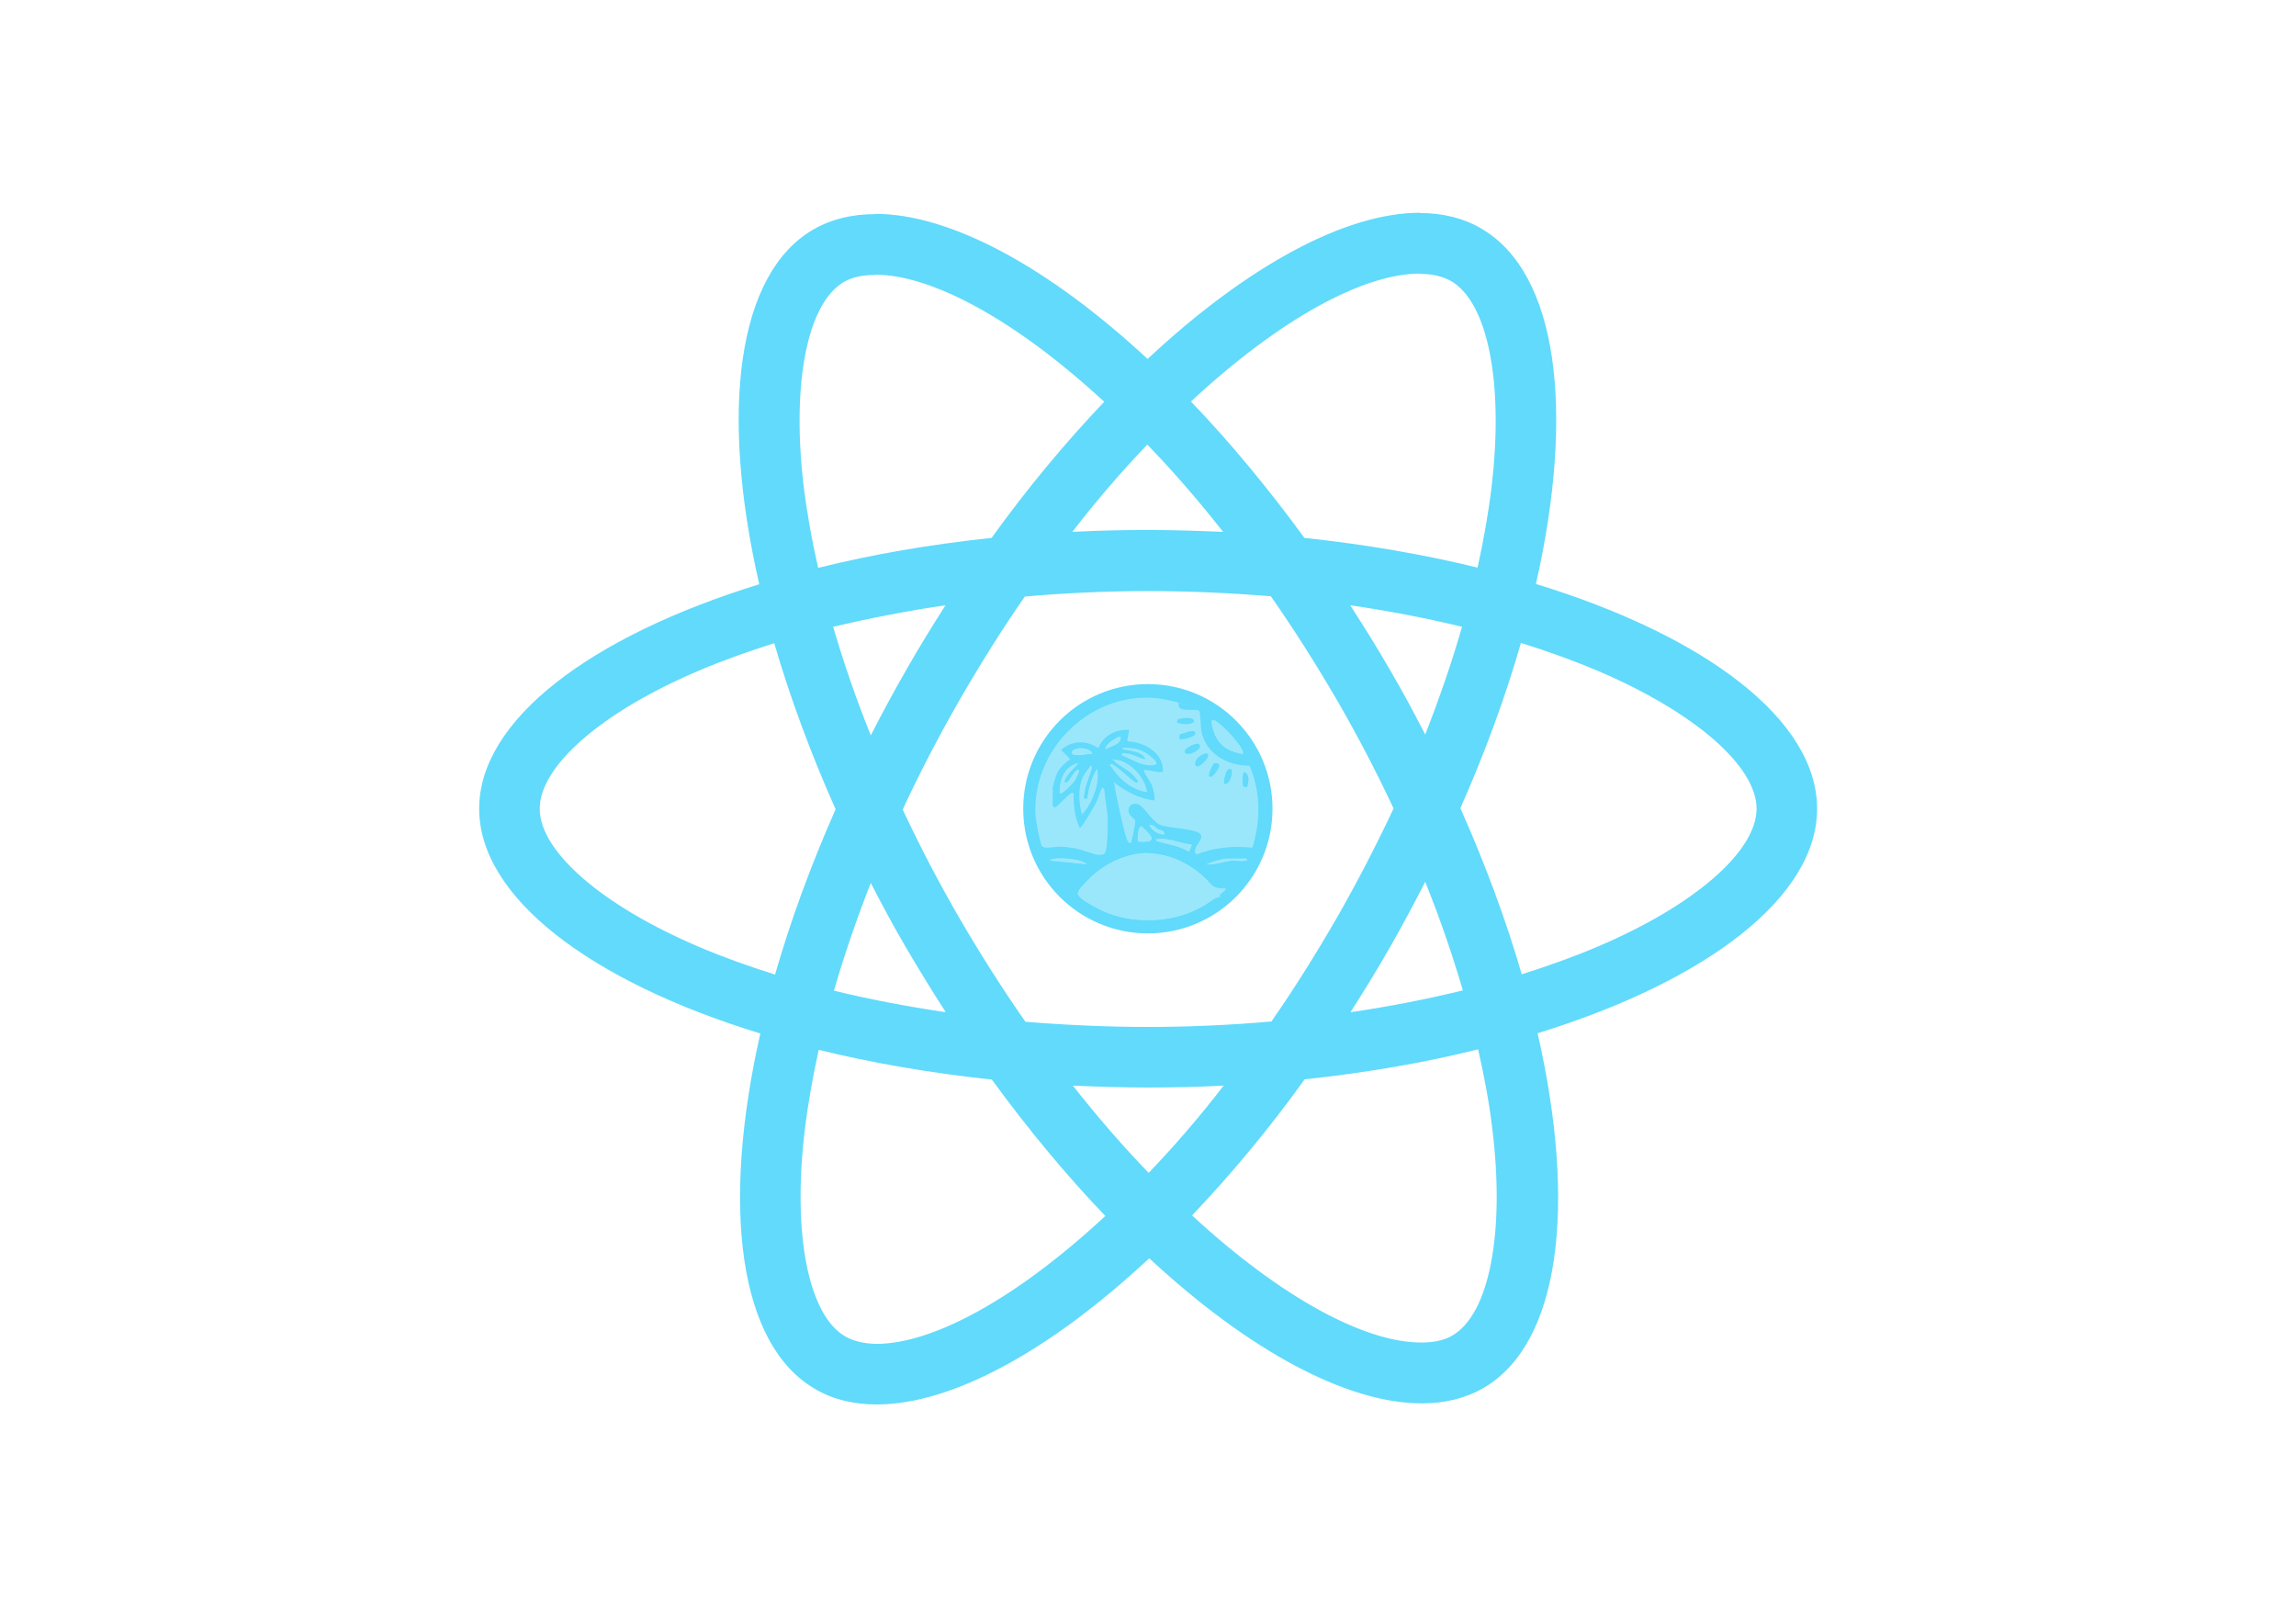
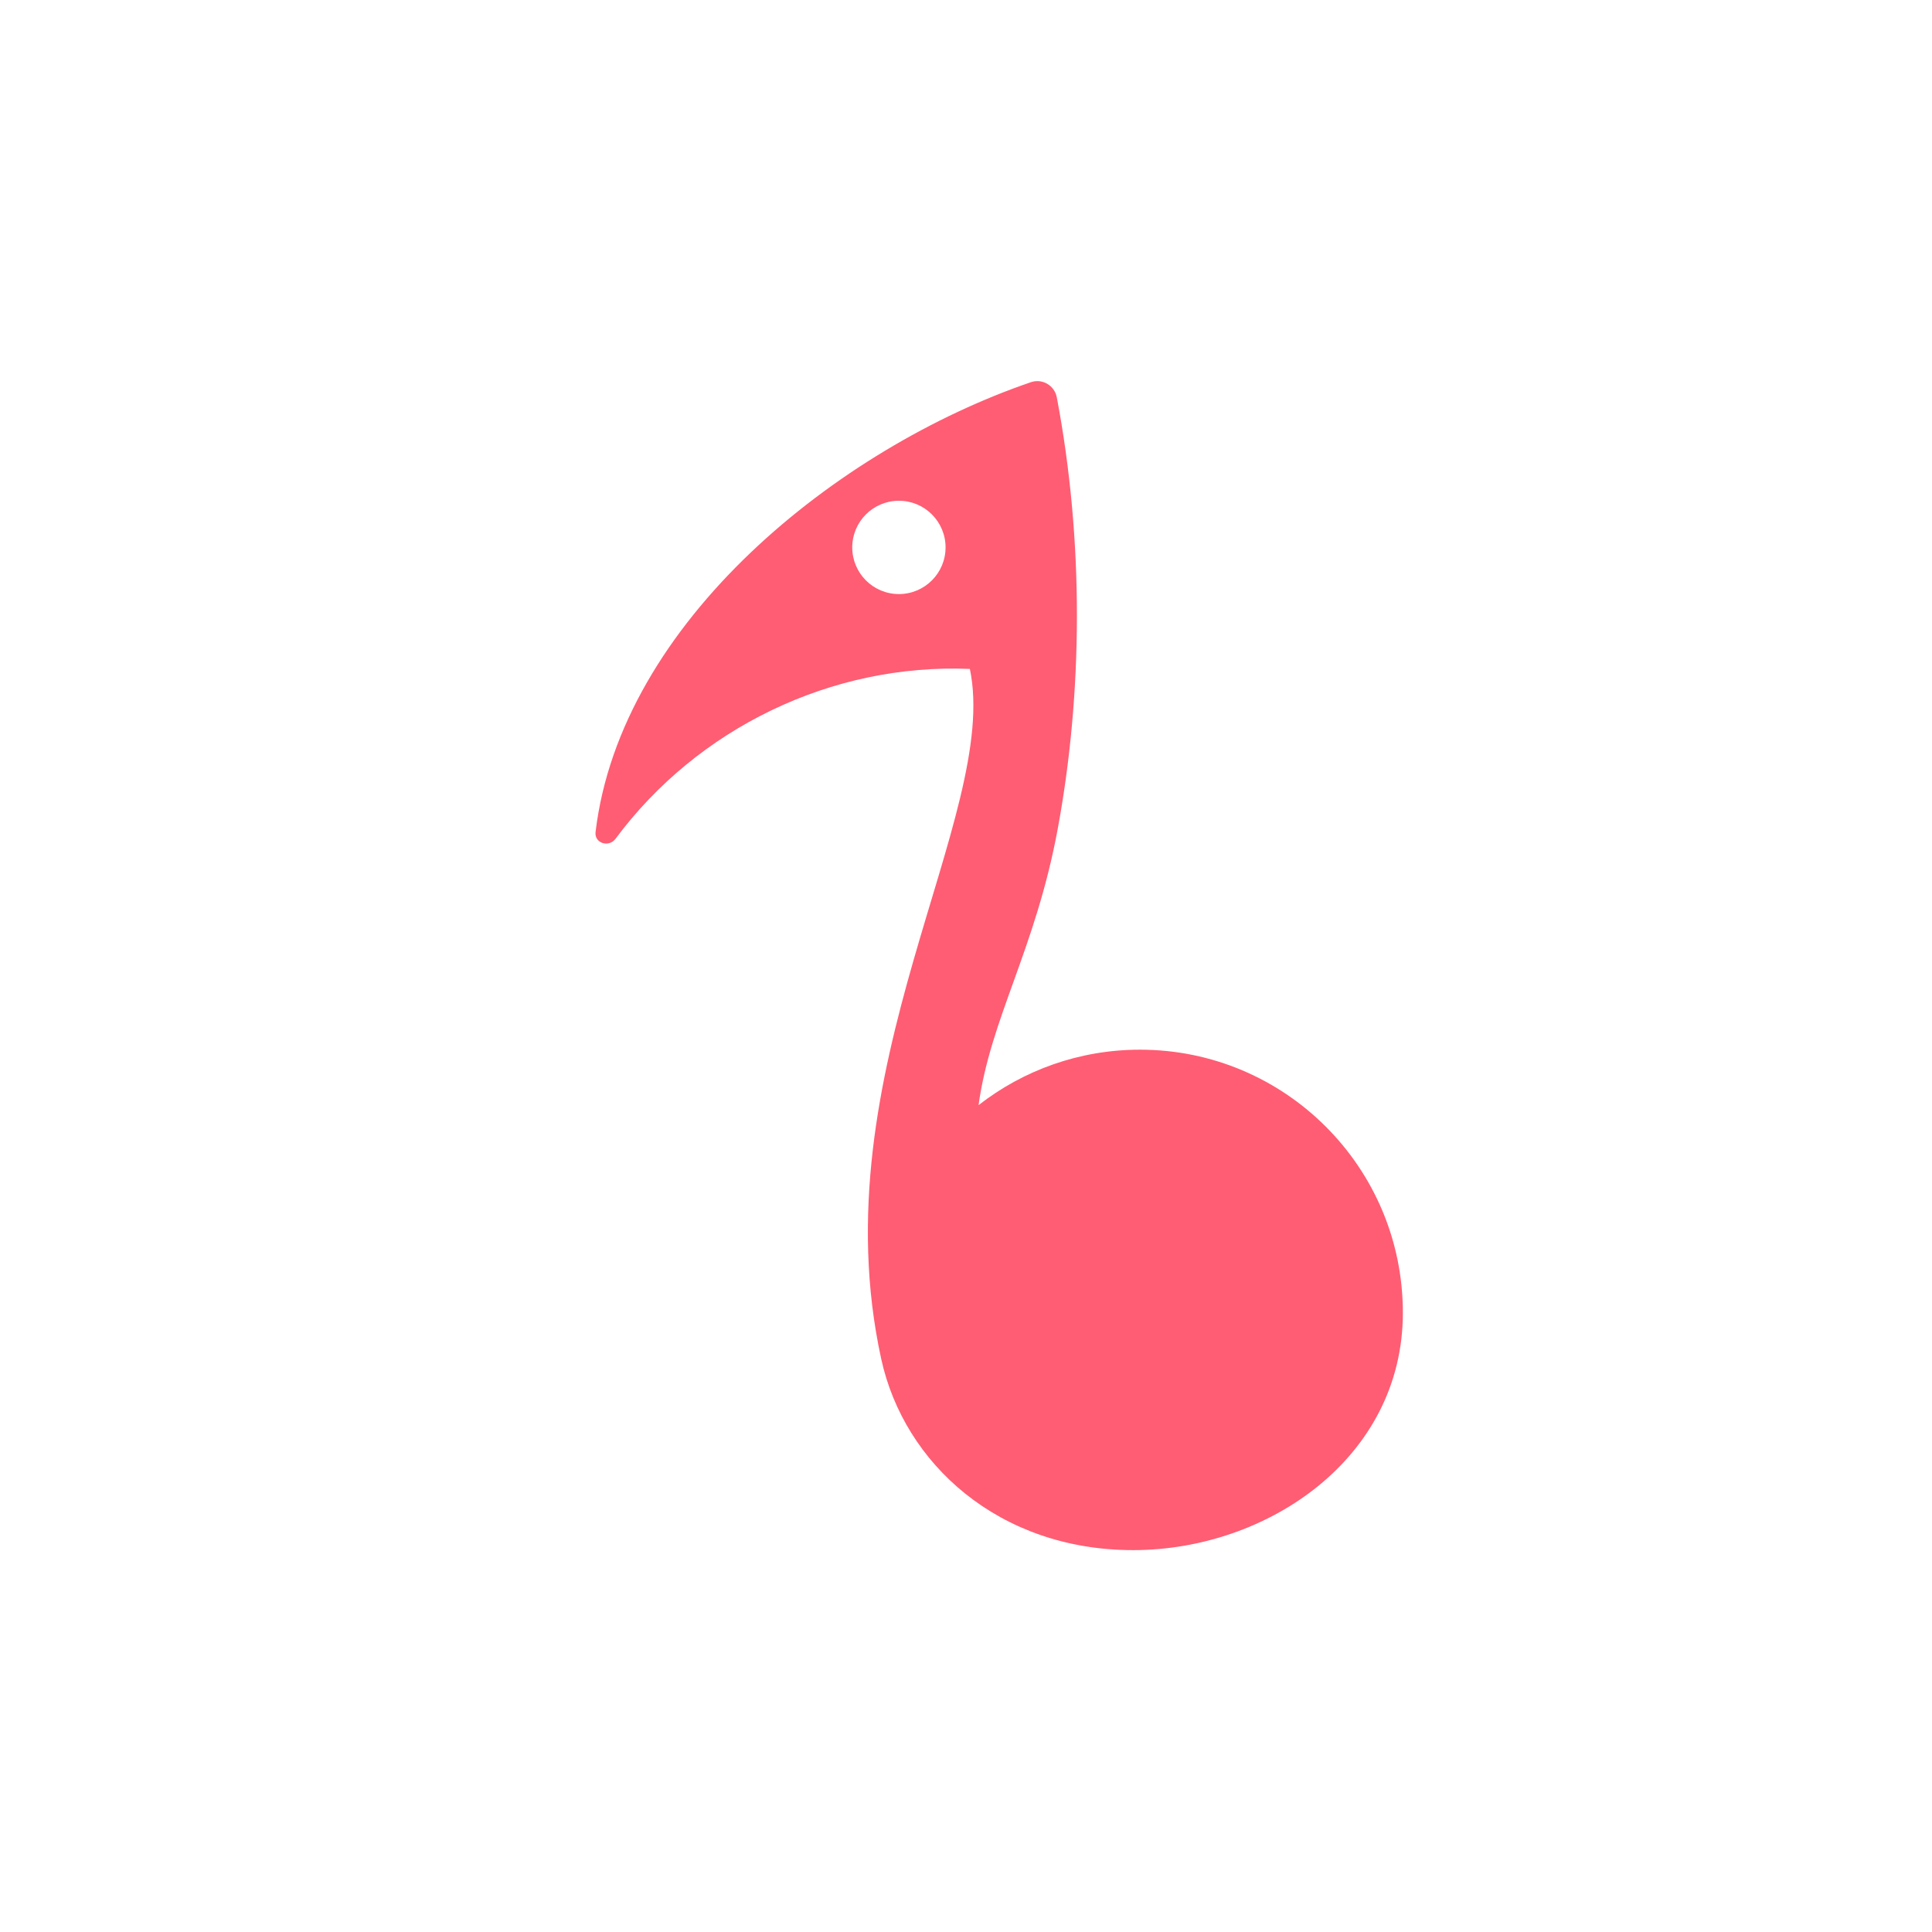
- <svg xmlns="http://www.w3.org/2000/svg" id="Layer_1" version="1.1" viewBox="0 0 841.9 595.3">
-   <defs>
-     <style>
-       .st0 {
-         fill: #9ae7fc;
-       }
- 
-       .st1 {
-         fill: #61dafb;
-       }
-     </style>
-   </defs>
-   <g>
-     <path class="st1" d="M666.3,296.5c0-32.5-40.7-63.3-103.1-82.4,14.4-63.6,8-114.2-20.2-130.4-6.5-3.8-14.1-5.6-22.4-5.6v22.3c4.6,0,8.3.9,11.4,2.6,13.6,7.8,19.5,37.5,14.9,75.7-1.1,9.4-2.9,19.3-5.1,29.4-19.6-4.8-41-8.5-63.5-10.9-13.5-18.5-27.5-35.3-41.6-50,32.6-30.3,63.2-46.9,84-46.9v-22.3c-27.5,0-63.5,19.6-99.9,53.6-36.4-33.8-72.4-53.2-99.9-53.2v22.3c20.7,0,51.4,16.5,84,46.6-14,14.7-28,31.4-41.3,49.9-22.6,2.4-44,6.1-63.6,11-2.3-10-4-19.7-5.2-29-4.7-38.2,1.1-67.9,14.6-75.8,3-1.8,6.9-2.6,11.5-2.6v-22.3c-8.4,0-16,1.8-22.6,5.6-28.1,16.2-34.4,66.7-19.9,130.1-62.2,19.2-102.7,49.9-102.7,82.3s40.7,63.3,103.1,82.4c-14.4,63.6-8,114.2,20.2,130.4,6.5,3.8,14.1,5.6,22.5,5.6,27.5,0,63.5-19.6,99.9-53.6,36.4,33.8,72.4,53.2,99.9,53.2,8.4,0,16-1.8,22.6-5.6,28.1-16.2,34.4-66.7,19.9-130.1,62-19.1,102.5-49.9,102.5-82.3zm-130.2-66.7c-3.7,12.9-8.3,26.2-13.5,39.5-4.1-8-8.4-16-13.1-24-4.6-8-9.5-15.8-14.4-23.4,14.2,2.1,27.9,4.7,41,7.9zm-45.8,106.5c-7.8,13.5-15.8,26.3-24.1,38.2-14.9,1.3-30,2-45.2,2s-30.2-.7-45-1.9c-8.3-11.9-16.4-24.6-24.2-38-7.6-13.1-14.5-26.4-20.8-39.8,6.2-13.4,13.2-26.8,20.7-39.9,7.8-13.5,15.8-26.3,24.1-38.2,14.9-1.3,30-2,45.2-2s30.2.7,45,1.9c8.3,11.9,16.4,24.6,24.2,38,7.6,13.1,14.5,26.4,20.8,39.8-6.3,13.4-13.2,26.8-20.7,39.9zm32.3-13c5.4,13.4,10,26.8,13.8,39.8-13.1,3.2-26.9,5.9-41.2,8,4.9-7.7,9.8-15.6,14.4-23.7,4.6-8,8.9-16.1,13-24.1zm-101.4,106.7c-9.3-9.6-18.6-20.3-27.8-32,9,.4,18.2.7,27.5.7s18.7-.2,27.8-.7c-9,11.7-18.3,22.4-27.5,32zm-74.4-58.9c-14.2-2.1-27.9-4.7-41-7.9,3.7-12.9,8.3-26.2,13.5-39.5,4.1,8,8.4,16,13.1,24s9.5,15.8,14.4,23.4zm73.9-208.1c9.3,9.6,18.6,20.3,27.8,32-9-.4-18.2-.7-27.5-.7s-18.7.2-27.8.7c9-11.7,18.3-22.4,27.5-32zm-74,58.9c-4.9,7.7-9.8,15.6-14.4,23.7-4.6,8-8.9,16-13,24-5.4-13.4-10-26.8-13.8-39.8,13.1-3.1,26.9-5.8,41.2-7.9zm-90.5,125.2c-35.4-15.1-58.3-34.9-58.3-50.6s22.9-35.6,58.3-50.6c8.6-3.7,18-7,27.7-10.1,5.7,19.6,13.2,40,22.5,60.9-9.2,20.8-16.6,41.1-22.2,60.6-9.9-3.1-19.3-6.5-28-10.2zm53.8,142.9c-13.6-7.8-19.5-37.5-14.9-75.7,1.1-9.4,2.9-19.3,5.1-29.4,19.6,4.8,41,8.5,63.5,10.9,13.5,18.5,27.5,35.3,41.6,50-32.6,30.3-63.2,46.9-84,46.9-4.5-.1-8.3-1-11.3-2.7zm237.2-76.2c4.7,38.2-1.1,67.9-14.6,75.8-3,1.8-6.9,2.6-11.5,2.6-20.7,0-51.4-16.5-84-46.6,14-14.7,28-31.4,41.3-49.9,22.6-2.4,44-6.1,63.6-11,2.3,10.1,4.1,19.8,5.2,29.1zm38.5-66.7c-8.6,3.7-18,7-27.7,10.1-5.7-19.6-13.2-40-22.5-60.9,9.2-20.8,16.6-41.1,22.2-60.6,9.9,3.1,19.3,6.5,28.1,10.2,35.4,15.1,58.3,34.9,58.3,50.6,0,15.7-23,35.6-58.4,50.6zm-264.9-268.7z" />
-     <circle class="st1" cx="420.9" cy="296.5" r="45.7" />
-     <path class="st1" d="M520.5,78.1" />
-   </g>
-   <circle class="st0" cx="420.8" cy="296.6" r="43" />
-   <path class="st1" d="M466.1,296.6c0,25-20.2,45.2-45.2,45.2s-45.2-20.2-45.2-45.2,20.2-45.2,45.2-45.2,45.2,20.2,45.2,45.2ZM386,295.6v-6.3c0-1.1,1.2-5.1,1.8-6.2,1-1.9,2.9-3.5,4.6-4.7l-3.4-3.4c4-3.6,9.4-3.7,13.7-.7,1.9-4.7,6.6-7.1,11.6-6.7l-.8,4.2c5.9.2,13.1,4.1,13.1,10.8s0,.5-.7.7c-1.7.3-3.4-.4-5-.6s-1.2-.4-1.2.3,2.5,4.1,3,5.5,1,3.5.8,5.3c-5.6-.8-10.5-3.2-14.8-6.7.3,2.6,4.1,21.7,5.3,21.9s.8-.6,1-1.1,1.3-6.3,1.3-6.7c0-1-1.7-1.8-2.2-2.8-1.2-2.7,1.3-4.7,3.7-3.3s5.2,6.2,7.5,7.3,13,1.4,14.8,3.3-2.9,4.6-1.5,7.6c6.7-2.6,13.5-3.3,20.6-2.5,3.1-9.7,3.1-20.3-.9-29.8-7.3,0-14.7-3.6-17.2-10.8-2.5-7.2-.7-8.6-1.3-9.3-.8-1-6.3.6-7.4-1.5s.3-1.1-.2-1.4-1.9-.6-2.6-.8c-26-6.4-51.3,15.7-49.7,42.1,0,1.6,1.6,10.3,2.4,11.1s4.8,0,6.3,0,3.7.3,5,.5c2.9.4,7.2,2.4,9.4,2.5s2.4-.8,2.7-2.4c.4-2.6.5-7.4.5-10.1s-1-7.8-1.3-11.6c-.9-.2-.7,0-.9.5-.7,1.3-1.1,3.2-1.9,4.8s-5.2,8.7-5.7,9-.7-.5-.8-.8c-1.6-3.5-2-7.9-1.9-11.8-.9-1-5.4,4.9-6.7,5.3l-.8-.4v-.3h-.2ZM455.6,276.4c1.1-1.2-6-8.9-7.2-10-3-2.7-5.4-4.5-3.5,1.4s5.7,7.8,10.6,8.5h.1ZM410.9,270.1c-.4-.5-6.1,2.9-5.5,4.6,1.9-1.3,5.9-1.7,5.5-4.6ZM400.4,276.4c-.3-2.4-6.3-2.7-7.2-1s1.6,1.4,1.9,1.4c1.8.3,3.5-.6,5.2-.4h.1ZM411.3,276.8c3.8,1.3,6.6,3.6,10.9,3.7s0-3-1.2-3.9c-2.2-1.7-5.1-2.4-7.8-2.4s-1.6-.3-1.4.4c2.8.6,7.3.7,8.4,3.8-2.3-.3-3.9-1.6-6.2-2s-2.5-.5-2.6.3h0ZM420.6,290.3c-.8-5.1-5.7-10.8-10.9-11.6s-1.3-.4-.8.5,4.7,3.2,5.7,4,4.5,4.2,2.1,3.8-8.4-7.8-9.4-6.7c.2.9,1.1,1.9,1.7,2.7,3,3.8,6.9,6.8,11.8,7.4h-.2ZM395.3,279.8c-5,1.1-6.9,6.3-6.7,11,.7.8,5-3.8,5.4-4.5s2.7-4.6,1.1-4-2.9,4.4-4.2,4.6.2-2.1.4-2.5c1.1-1.6,2.9-3.1,4-4.6h0ZM400.4,281.5c-.4-.5-2,1.3-2.3,1.7-2.9,3.9-2.6,10.2-1.5,14.8.8.2.8-.3,1.2-.7,3-3.8,5.5-10.5,4.5-15.4-2.1,3.1-3.1,7.3-3.6,11h-1.3c0-4,1.9-7.7,3-11.4h0ZM426.9,305.9c0-1.7-1.7-1.4-2.5-1.9s-1.3-1.9-3-1.4c1.3,2.1,3,3.2,5.5,3.4h0ZM417.2,308.5c7.6.7,5.5-1.9,1.4-5.5-1.3-.3-1.5,4.5-1.4,5.5ZM437,309.7c-3.5-.3-7.8-2-11.2-2.1s-1.3,0-1.9.7c4,1.3,8.4,1.7,12.1,4l1-2.5h0ZM420.5,312.8c-7.3,0-15.1,3.7-20.4,8.8s-4.8,5.3-4.8,6.2c0,1.8,8.6,6.2,10.5,6.8,12.1,4.8,27.5,3.5,38.2-4.2s3.1-2.7,0-6.2c-5.7-6.6-14.7-11.4-23.4-11.3h-.1ZM398.7,316.9c-1.4-1.4-5-1.9-7-2.1s-5.3-.3-6.9.6l13.9,1.4h0ZM456.9,314.8h-7.4c-.9,0-4.9,1.1-6,1.6s-.8.6,0,.5c2.4,0,5.1-1,7.6-1.3s3.5.2,5.1,0,1.3-.3.6-.8h0Z" />
-   <path class="st0" d="M386,295.6l.8.4c1.3-.3,5.8-6.2,6.7-5.3,0,3.9.3,8.3,1.9,11.8s0,1.2.8.8,5.1-7.8,5.7-9,1.3-3.5,1.9-4.8,0-.7.9-.5c.3,3.8,1.2,7.8,1.3,11.6s0,7.5-.5,10.1-1.1,2.4-2.7,2.4-6.5-2.1-9.4-2.5-3.7-.5-5-.5-5.4,1.1-6.3,0-2.2-9.5-2.4-11.1c-1.5-26.4,23.7-48.5,49.7-42.1s2.2.4,2.6.8,0,1,.2,1.4c1.1,2,6.5.5,7.4,1.5s.4,6.9,1.3,9.3c2.5,7.2,10,10.9,17.2,10.8,4,9.4,4,20.1.9,29.8-7.2-.7-13.9,0-20.6,2.5-1.3-3.1,4.1-5.1,1.5-7.6s-11.8-1.9-14.8-3.3-5.4-6.1-7.5-7.3-4.9.6-3.7,3.3,2.1,1.8,2.2,2.8-1,6.2-1.3,6.7-.3,1.3-1,1.1c-1.1-.3-5-19.3-5.3-21.9,4.3,3.5,9.2,5.9,14.8,6.7.2-1.9-.3-3.5-.8-5.3s-3-5.1-3-5.5c0-.8.9-.3,1.2-.3,1.6,0,3.3.8,5,.6s.7.3.7-.7c0-6.6-7.2-10.6-13.1-10.8l.8-4.2c-5.1-.3-9.6,2-11.6,6.7-4.3-3-9.8-3-13.7.7l3.4,3.4c-1.8,1.3-3.5,2.8-4.6,4.7s-1.8,5.1-1.8,6.2v6.6h.2ZM431.6,265c7.8,2.1,8.7-3.5.2-1.3l-.2,1.3ZM432.4,270.9c.3.6,6.4-.4,5.8-2.3s-4.6.6-5.7.6l-.2,1.7h.1ZM434.5,276c.8,1.2,5.7-1.8,5.5-2.7-.4-1.9-6.6,1.2-5.5,2.7ZM442.9,276.4c-.9-.9-5,2.8-4.6,4,.6,2.4,5.7-3,4.6-4ZM445.1,279.9c-.3.2-3.1,4.6-1.5,5s3.5-3.4,3.5-4-1.3-1.3-2-.9h0ZM448.9,287.4c2.1.8,3.8-5.1,2.3-5.5-1.9-.6-2.6,5.1-2.3,5.5ZM457.3,288.6c.5-1.7,1.1-4.7-1-5.5-1,.3-.6,3.9-.6,4.8l.3.5,1.3.2h0Z" />
-   <path class="st0" d="M455.6,276.4c-5-.8-9.1-3.6-10.6-8.5s.5-4,3.5-1.4,8.3,8.7,7.2,10h-.1Z" />
-   <path class="st0" d="M420.6,290.3c-4.9-.6-8.9-3.6-11.8-7.4s-1.5-1.8-1.7-2.7c1-1,8.5,6.6,9.4,6.7,2.4.4-1.8-3.5-2.1-3.8-1-.8-5.4-3.5-5.7-4-.4-.8.5-.5.8-.5,5.2.8,10.1,6.6,10.9,11.6h.2Z" />
-   <path class="st0" d="M400.4,281.5c-1.1,3.7-3,7.3-3,11.4h1.3c.5-3.7,1.5-7.8,3.6-11,1,4.8-1.5,11.6-4.5,15.4s-.4.8-1.2.7c-1.1-4.5-1.3-10.8,1.5-14.8s1.9-2.2,2.3-1.7h0Z" />
-   <path class="st0" d="M411.3,276.8c0-.8,2.1-.4,2.6-.3,2.4.4,4,1.7,6.2,2-1.2-3.1-5.7-3.2-8.4-3.8,0-.8.9-.4,1.4-.4,2.8,0,5.6.7,7.8,2.4,2.2,1.7,4,4,1.2,3.9-4.3,0-7.1-2.4-10.9-3.7h0Z" />
-   <path class="st0" d="M395.3,279.8c-1.1,1.6-3,3-4,4.6s-1.9,2.8-.4,2.5,2.8-4,4.2-4.6-.9,3.6-1.1,4c-.4.7-4.7,5.2-5.4,4.5-.2-4.6,1.8-9.9,6.7-11h0Z" />
-   <path class="st0" d="M437,309.7l-1,2.5c-3.6-2.3-8-2.8-12.1-4,.5-.7,1.1-.7,1.9-.7,3.4,0,7.8,1.8,11.2,2.1h0Z" />
-   <path class="st0" d="M417.2,308.5c0-1,0-5.8,1.4-5.5,4,3.5,6.1,6.2-1.4,5.5Z" />
-   <path class="st0" d="M400.4,276.4c-1.8-.3-3.5.7-5.2.4s-2.3-.8-1.9-1.4c.8-1.6,6.9-1.4,7.2,1h-.1Z" />
-   <path class="st0" d="M410.9,270.1c.4,3-3.6,3.3-5.5,4.6-.6-1.8,5-5.1,5.5-4.6Z" />
-   <path class="st0" d="M426.9,305.9c-2.5-.2-4.1-1.3-5.5-3.4,1.7-.4,2,.8,3,1.4s2.6.3,2.5,1.9h0Z" />
-   <path class="st1" d="M432.4,270.9l.2-1.7c1.1,0,5.1-2.2,5.7-.6s-5.5,2.9-5.8,2.3h-.1Z" />
-   <path class="st1" d="M431.6,265l.2-1.3c8.4-2.1,7.7,3.4-.2,1.3Z" />
-   <path class="st1" d="M434.5,276c-1.1-1.5,5.1-4.6,5.5-2.7s-4.6,4-5.5,2.7Z" />
-   <path class="st1" d="M442.9,276.4c1.1,1.1-4,6.4-4.6,4s3.7-4.9,4.6-4Z" />
-   <path class="st1" d="M445.1,279.9c.7-.4,2.1,0,2,.9s-2.4,4.4-3.5,4,1.3-4.8,1.5-5h0Z" />
-   <path class="st1" d="M448.9,287.4c-.3-.3.4-6.1,2.3-5.5,1.4.4-.2,6.2-2.3,5.5Z" />
-   <path class="st1" d="M457.3,288.6l-1.3-.2-.3-.5c0-.9-.4-4.6.6-4.8,2.1.8,1.5,3.8,1,5.5h0Z" />
-   <path class="st0" d="M420.5,312.8c8.9,0,17.9,4.7,23.4,11.3,5.6,6.6,3.8,3.5,0,6.2-10.7,7.7-26.1,9-38.2,4.2-1.9-.8-10.5-5.1-10.5-6.8s4-5.3,4.8-6.2c5.3-5,13.1-8.6,20.4-8.8h.1Z" />
-   <path class="st0" d="M398.7,316.9l-13.9-1.4c1.7-1,5-.8,6.9-.6s5.6.7,7,2.1h0Z" />
-   <path class="st0" d="M456.9,314.8c.7.5,0,.8-.6.8-1.6.2-3.5-.2-5.1,0-2.4.3-5.2,1.2-7.6,1.3s-1.1,0,0-.5,5.1-1.6,6-1.6h7.4,0Z" />
+ <svg xmlns="http://www.w3.org/2000/svg" width="192" height="192" viewBox="0 0 192 192" fill="none">
+   <path d="M105.025 39.494C104.8 38.308 103.59 37.591 102.447 37.982C83.286 44.541 61.684 61.767 59.186 82.683C59.053 83.8 60.504 84.256 61.175 83.352C69.313 72.379 82.627 65.906 96.385 66.476C99.434 81.038 81.308 106.378 87.576 135.059C89.848 145.455 99.274 154.05 112.611 154.05C125.949 154.05 139.415 144.893 139.415 130.456C139.415 116.019 127.72 104.316 113.294 104.316C107.244 104.316 101.675 106.374 97.247 109.829C98.446 101.157 102.898 94.374 105.116 82.371C107.6 68.925 107.744 53.827 105.025 39.494ZM89.332 49.764C91.893 49.764 93.969 51.839 93.969 54.4C93.969 56.962 91.893 59.038 89.332 59.038C86.771 59.038 84.695 56.962 84.695 54.4C84.695 51.84 86.771 49.764 89.332 49.764Z" fill="#FF5D73" />
</svg>
